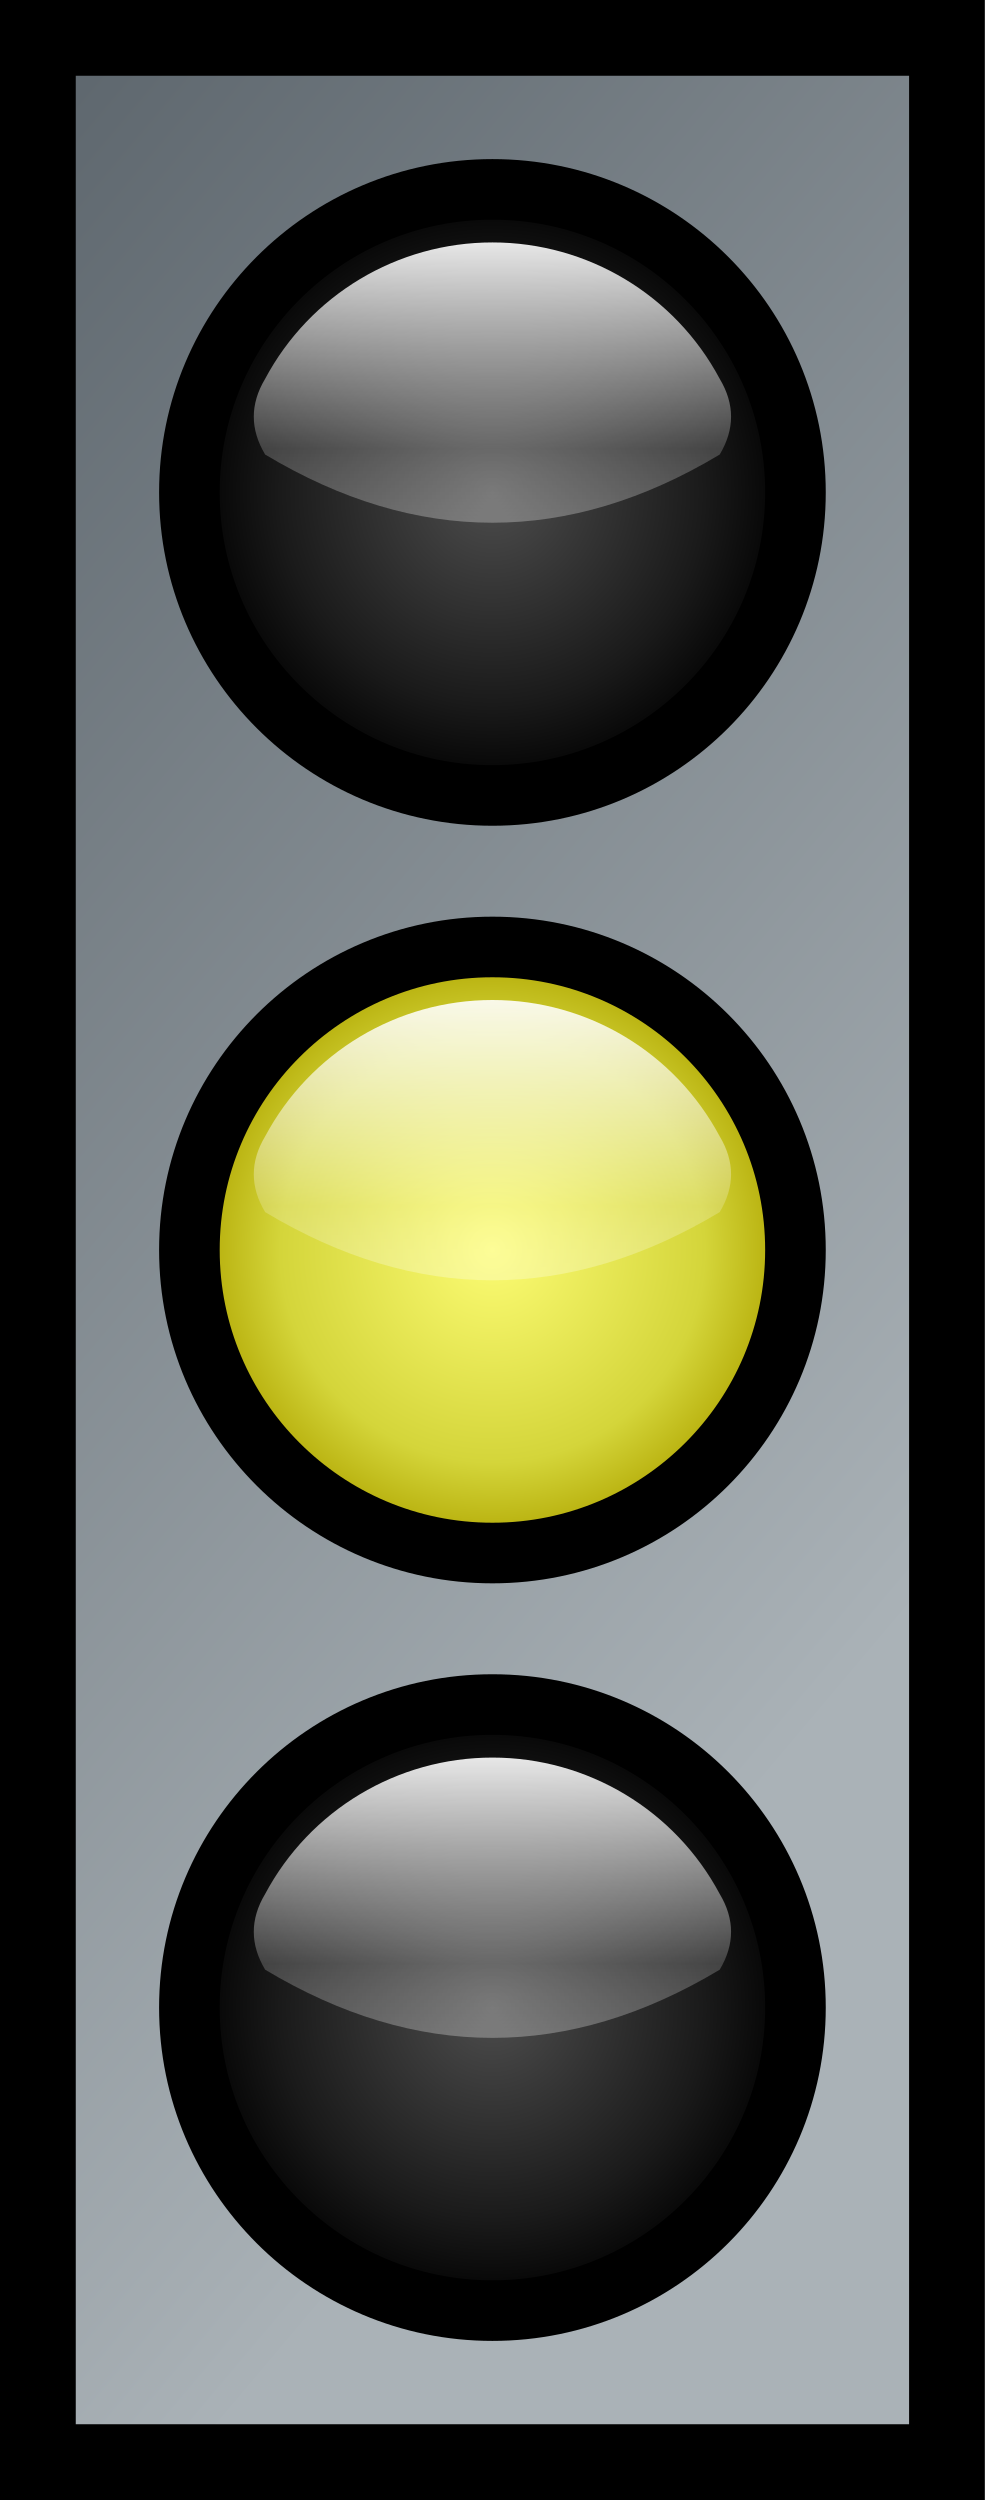
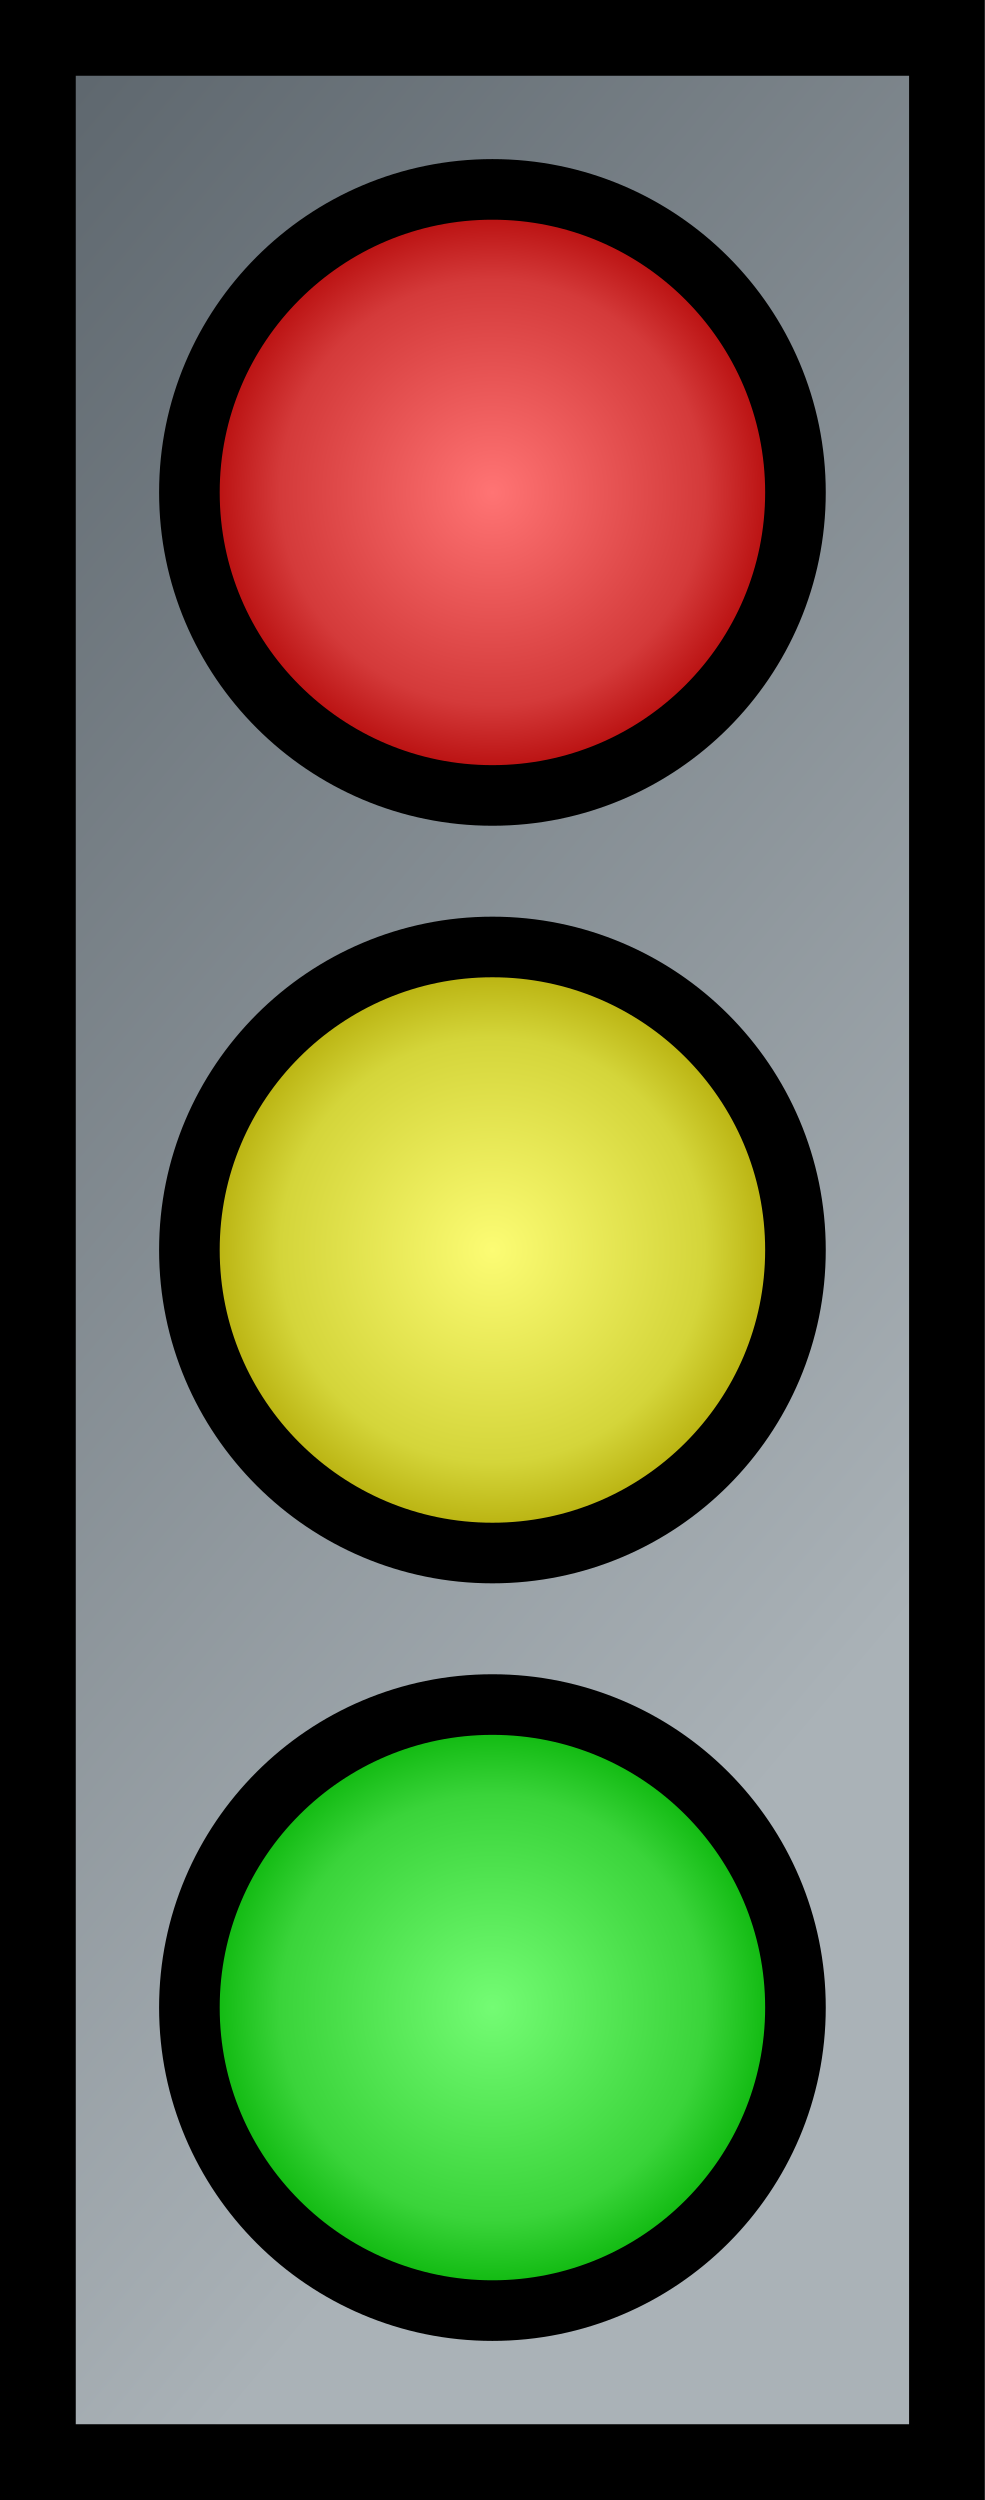
- <svg xmlns="http://www.w3.org/2000/svg" xmlns:xlink="http://www.w3.org/1999/xlink" version="1.1" baseprofile="full" width="130" height="330">
-   <description>original image (http://commons.wikimedia.org/wiki/Image:Ampel.svg) written by Manuel Strehl (http://manuel-strehl.de/)</description>
+ <svg xmlns="http://www.w3.org/2000/svg" width="130" height="330">
  <defs>
    <linearGradient id="back" x1="0" y1="0" x2="0.4" y2="0.9">
      <stop stop-color="#5c656c" offset="0" />
      <stop stop-color="#aab2b7" offset="1" />
    </linearGradient>
+     <radialGradient cx="0.5" cy="0.5" r="0.5" fx="0.5" fy="0.5" id="r">
+       <stop stop-color="#ff7474" offset="0" />
+       <stop stop-color="#d43a3a" offset="0.7" />
+       <stop stop-color="#af0000" offset="1" />
+     </radialGradient>
    <radialGradient cx="0.5" cy="0.5" r="0.5" fx="0.5" fy="0.5" id="y">
      <stop stop-color="#fcfc74" offset="0" />
      <stop stop-color="#d4d53a" offset="0.7" />
      <stop stop-color="#afa500" offset="1" />
+     </radialGradient>
+     <radialGradient cx="0.5" cy="0.5" r="0.5" fx="0.5" fy="0.5" id="g">
+       <stop stop-color="#74fc74" offset="0" />
+       <stop stop-color="#3ad43a" offset="0.7" />
+       <stop stop-color="#00af00" offset="1" />
    </radialGradient>
    <radialGradient cx="0.5" cy="0.5" r="0.5" fx="0.5" fy="0.5" id="b">
      <stop stop-color="#4d4d4d" offset="0" />
      <stop stop-color="#1a1a1a" offset="0.7" />
      <stop stop-color="#000000" offset="1" />
    </radialGradient>
    <linearGradient x1="0" y1="0" x2="0" y2="1.05" id="rg">
      <stop stop-color="#fff" stop-opacity="0.9" offset="0" />
      <stop stop-color="#fff" stop-opacity="0.2" offset="0.7" />
      <stop stop-color="#fff" stop-opacity="0.3" offset="1" />
    </linearGradient>
    <path d="M 35,50 A 34,34 0 0,1 95,50 Q 98,55 95,60 Q 65,78 35,60 Q 32,55 35,50 z" fill="url(#rg)" id="reflex" />
  </defs>
  <rect width="120" height="320" x="5" y="5" fill="url(#back)" stroke="#000" stroke-width="10" />
-   <circle cx="65" cy="65" r="40" fill="url(#b)" stroke="#000" stroke-width="8" id="redlight" />
+   <circle cx="65" cy="65" r="40" fill="url(#r)" stroke="#000" stroke-width="8" id="redlight" />
  <circle cx="65" cy="165" r="40" fill="url(#y)" stroke="#000" stroke-width="8" id="yellight" />
-   <circle cx="65" cy="265" r="40" fill="url(#b)" stroke="#000" stroke-width="8" id="grelight" />
-   <use xlink:href="#reflex" />
-   <use xlink:href="#reflex" transform="translate(0,100)" />
-   <use xlink:href="#reflex" transform="translate(0,200)" />
+   <circle cx="65" cy="265" r="40" fill="url(#g)" stroke="#000" stroke-width="8" id="grelight" />
+   <use />
+   <use transform="translate(0,100)" />
+   <use transform="translate(0,200)" />
</svg>
